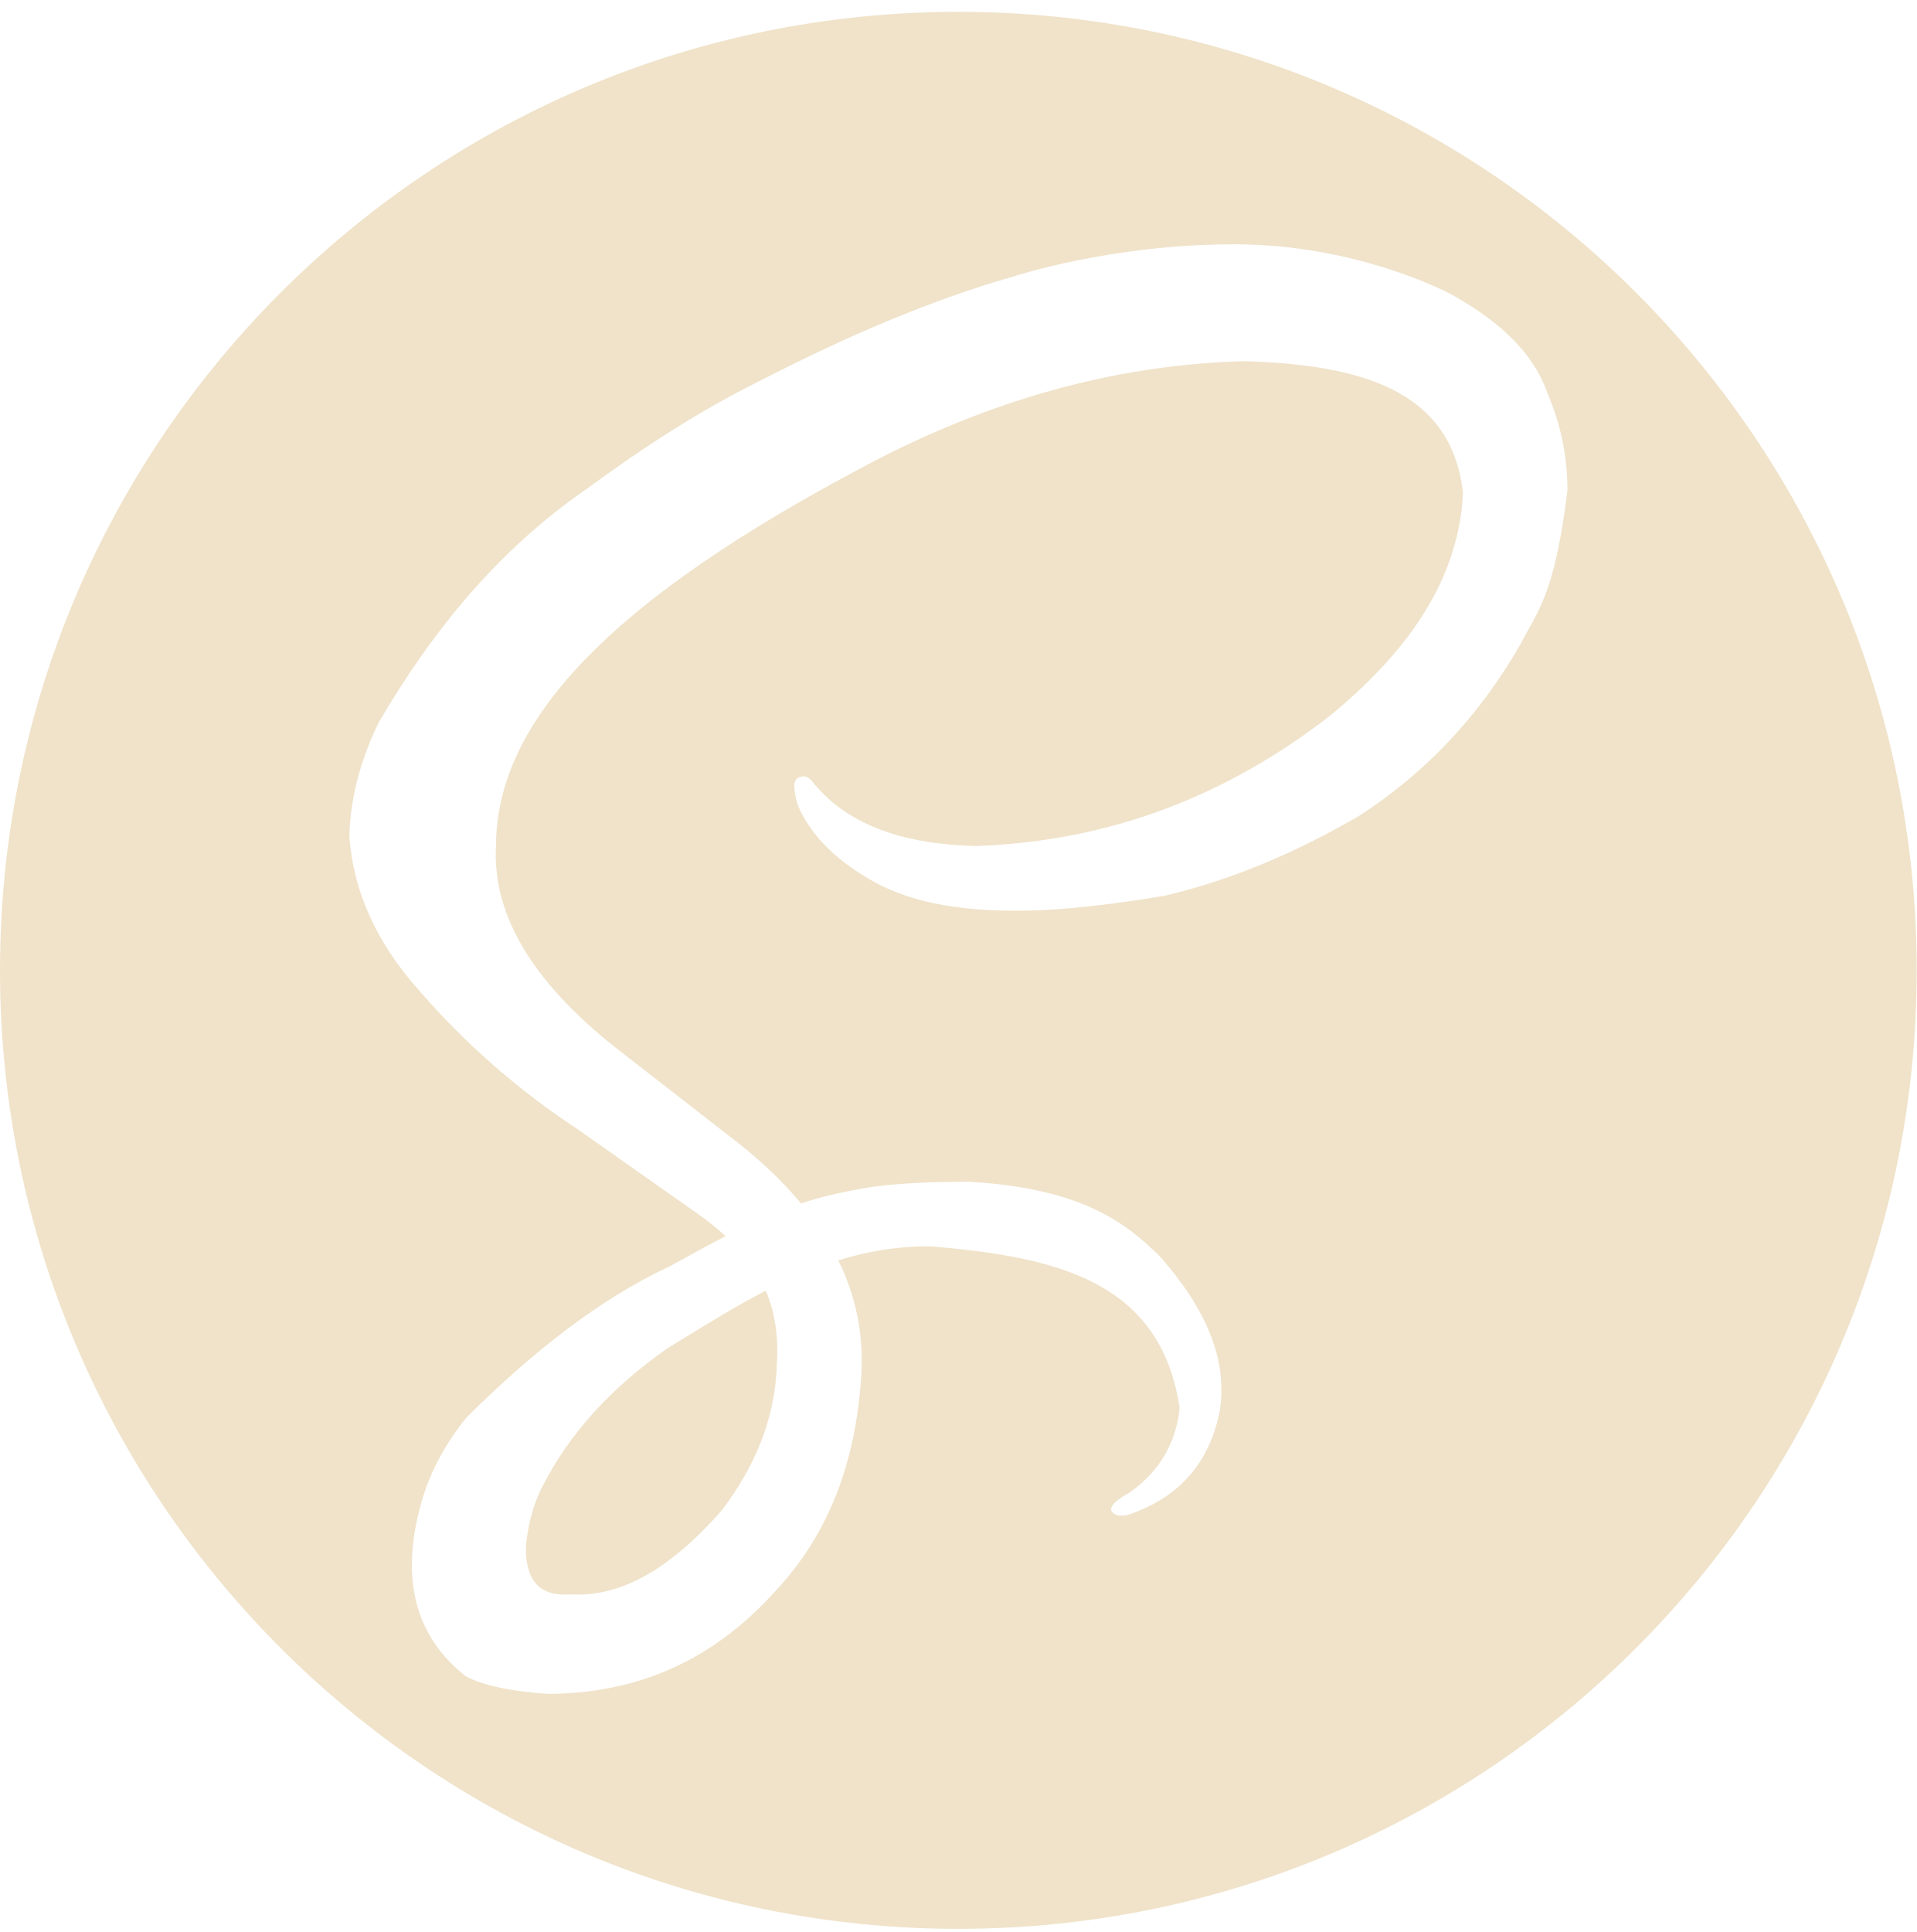
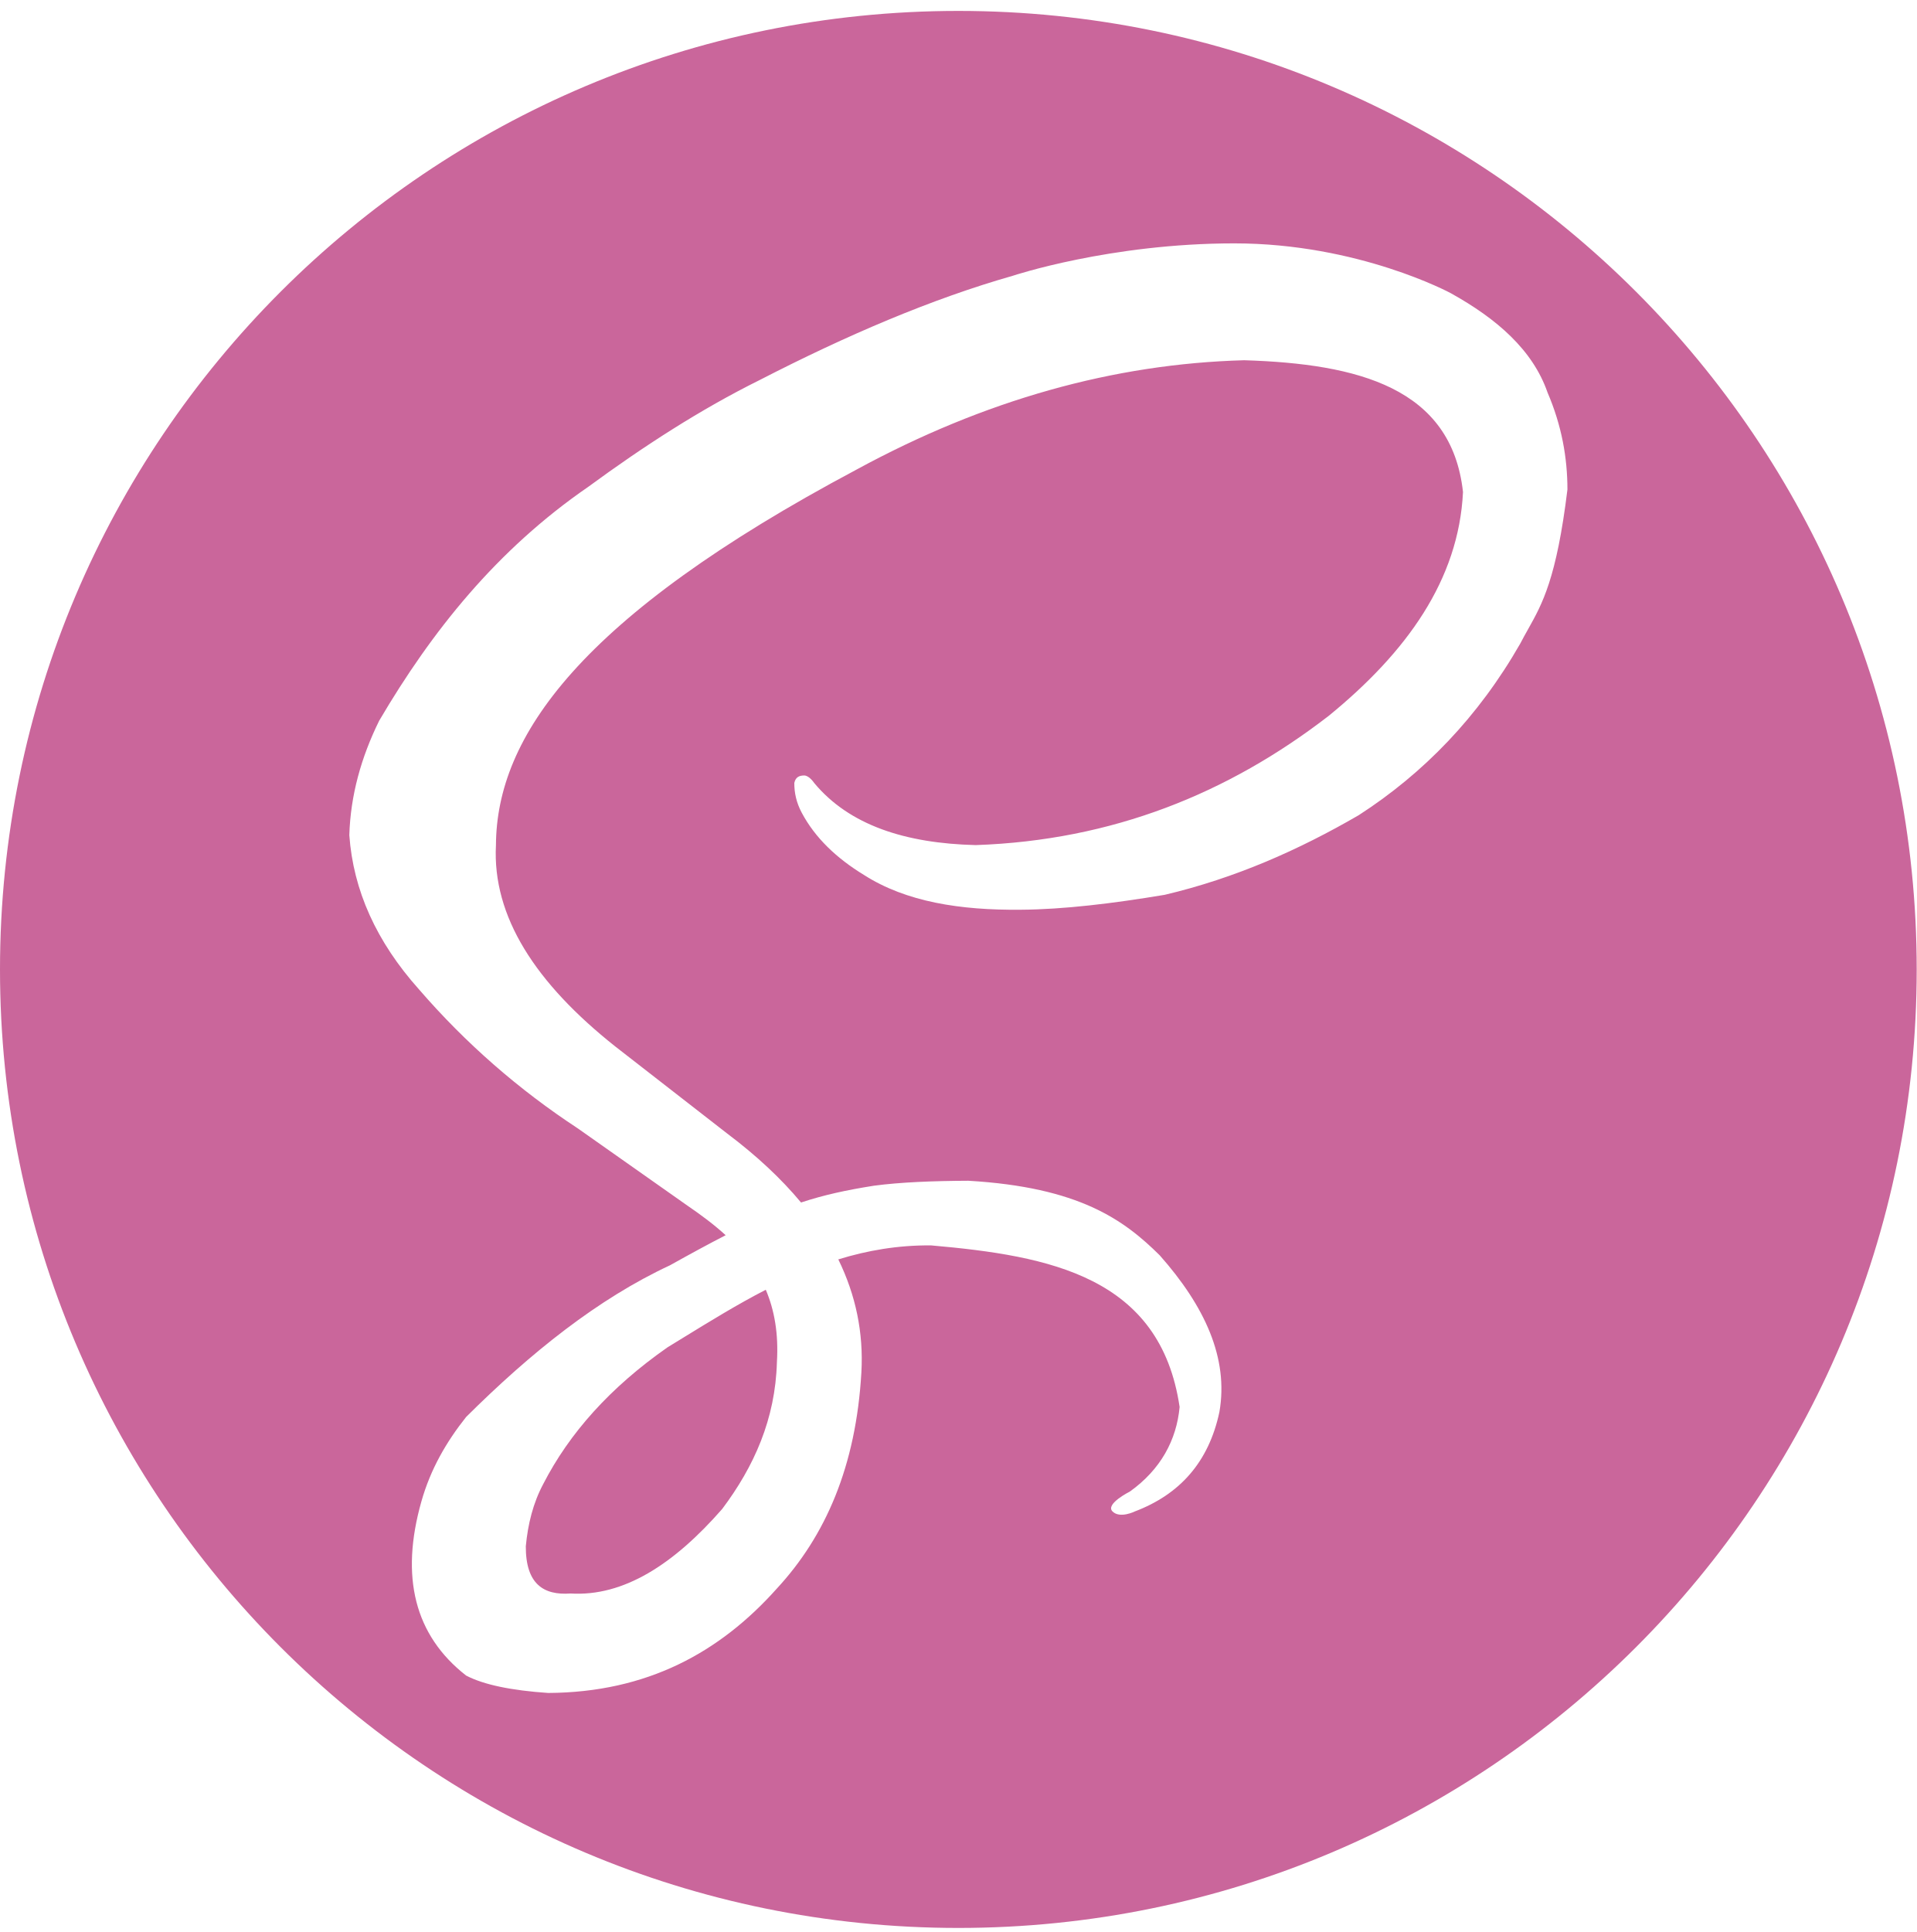
- <svg xmlns="http://www.w3.org/2000/svg" width="128" height="129" viewBox="0 0 128 129" fill="none">
-   <path fill-rule="evenodd" clip-rule="evenodd" d="M128 64.79C128 100.137 99.346 128.79 64 128.79C28.654 128.79 0 100.137 0 64.79C0 29.444 28.654 0.79 64 0.79C99.346 0.79 128 29.444 128 64.79ZM54.371 52.338C54.371 52.338 54.039 51.841 53.707 51.841C53.375 51.841 53.13 51.949 53.045 52.338C53.041 52.998 53.185 53.663 53.543 54.33C54.435 56.007 55.864 57.363 57.694 58.481C60.515 60.287 64.142 60.842 68.152 60.805C71.013 60.788 74.296 60.389 77.781 59.808C82.495 58.697 86.741 56.808 90.731 54.496C95.074 51.694 98.717 47.936 101.521 43.04C101.696 42.7 101.871 42.387 102.047 42.074C102.998 40.381 103.948 38.688 104.675 32.747C104.675 30.637 104.294 28.476 103.348 26.272C102.363 23.432 99.965 21.346 96.873 19.632C96.873 19.632 90.731 16.311 82.429 16.311C74.128 16.311 67.653 18.47 67.653 18.47C62.201 20.022 56.53 22.454 50.72 25.442C46.788 27.393 42.989 29.849 39.264 32.582C33.187 36.767 28.846 42.188 25.32 48.188C24.116 50.634 23.407 53.171 23.328 55.825C23.591 59.511 25.136 62.942 27.976 66.118C31.103 69.733 34.652 72.824 38.601 75.414L45.906 80.56C46.809 81.177 47.678 81.821 48.461 82.538C47.368 83.099 46.15 83.76 44.742 84.545C39.933 86.785 35.447 90.379 31.128 94.673C29.807 96.337 28.754 98.149 28.14 100.318C26.716 105.348 27.68 109.247 31.128 111.939C32.319 112.563 34.188 112.936 36.607 113.101C43.204 113.066 48.071 110.4 51.88 106.129C55.113 102.635 57.166 97.988 57.525 91.685C57.671 89.051 57.152 86.541 55.983 84.152C57.924 83.552 59.97 83.198 62.175 83.216C70.128 83.911 77.495 85.313 78.776 94.007C78.572 96.206 77.519 98.177 75.455 99.652C75.455 99.652 73.796 100.482 74.293 100.98C74.791 101.477 75.788 100.98 75.788 100.98C78.783 99.845 80.722 97.688 81.433 94.34C82.061 90.736 80.446 87.266 77.449 83.881C75.055 81.508 72.064 79.332 64.666 78.9C62.3 78.912 60.127 78.995 58.357 79.233C56.516 79.524 55.016 79.851 53.494 80.353C52.169 78.758 50.523 77.222 48.561 75.746L41.09 69.936C35.774 65.721 32.869 61.264 33.12 56.489C33.161 49.265 38.688 41.263 57.193 31.42C65.755 26.761 74.388 24.351 83.092 24.115C90.716 24.351 96.933 25.962 97.701 32.914C97.414 38.785 93.942 43.606 88.737 47.855C82.013 53.047 74.278 56.173 65.162 56.489C60.452 56.374 56.71 55.156 54.371 52.338ZM51.14 86.178C49.247 87.154 47.418 88.278 45.589 89.403C45.252 89.61 44.915 89.817 44.577 90.024C40.749 92.699 38.02 95.755 36.276 99.155C35.597 100.429 35.253 101.83 35.114 103.305C35.105 105.831 36.3 106.59 38.102 106.459C41.649 106.676 45.001 104.509 48.23 100.814C50.359 97.98 51.778 94.811 51.883 91.019C52 89.1 51.712 87.521 51.14 86.178Z" fill="#F0E3CA" />
+ <svg xmlns="http://www.w3.org/2000/svg" width="128" height="129" viewBox="0 0 128 129" fill="#CA669B">
+   <path fill-rule="evenodd" clip-rule="evenodd" d="M128 64.729C128 100.075 99.346 128.729 64 128.729C28.654 128.729 0 100.075 0 64.729C0 29.382 28.654 0.729 64 0.729C99.346 0.729 128 29.382 128 64.729ZM54.371 52.277C54.371 52.277 54.039 51.779 53.707 51.779C53.375 51.779 53.13 51.887 53.045 52.277C53.041 52.937 53.185 53.601 53.543 54.269C54.435 55.946 55.864 57.302 57.694 58.419C60.515 60.226 64.142 60.781 68.152 60.743C71.013 60.726 74.296 60.328 77.781 59.747C82.495 58.635 86.741 56.747 90.731 54.434C95.074 51.632 98.717 47.874 101.521 42.979C101.696 42.639 101.871 42.326 102.047 42.013C102.998 40.319 103.948 38.626 104.675 32.685C104.675 30.576 104.294 28.414 103.348 26.211C102.363 23.37 99.965 21.285 96.873 19.57C96.873 19.57 90.731 16.25 82.429 16.25C74.128 16.25 67.653 18.408 67.653 18.408C62.201 19.96 56.53 22.392 50.72 25.381C46.788 27.331 42.989 29.788 39.264 32.52C33.187 36.705 28.846 42.126 25.32 48.126C24.116 50.572 23.407 53.109 23.328 55.763C23.591 59.449 25.136 62.88 27.976 66.056C31.103 69.672 34.652 72.762 38.601 75.353L45.906 80.499C46.809 81.115 47.678 81.76 48.461 82.476C47.368 83.037 46.15 83.698 44.742 84.484C39.933 86.723 35.447 90.317 31.128 94.612C29.807 96.276 28.754 98.088 28.14 100.257C26.716 105.286 27.68 109.185 31.128 111.877C32.319 112.501 34.188 112.874 36.607 113.039C43.204 113.005 48.071 110.338 51.88 106.067C55.113 102.573 57.166 97.927 57.525 91.623C57.671 88.989 57.152 86.479 55.983 84.09C57.924 83.491 59.97 83.136 62.175 83.155C70.128 83.85 77.495 85.252 78.776 93.946C78.572 96.145 77.519 98.115 75.455 99.591C75.455 99.591 73.796 100.42 74.293 100.918C74.791 101.416 75.788 100.918 75.788 100.918C78.783 99.783 80.722 97.626 81.433 94.278C82.061 90.674 80.446 87.205 77.449 83.819C75.055 81.446 72.064 79.27 64.666 78.839C62.3 78.85 60.127 78.934 58.357 79.171C56.516 79.462 55.016 79.789 53.494 80.291C52.169 78.696 50.523 77.161 48.561 75.685L41.09 69.874C35.774 65.659 32.869 61.202 33.12 56.427C33.161 49.203 38.688 41.201 57.193 31.358C65.755 26.7 74.388 24.289 83.092 24.053C90.716 24.289 96.933 25.9 97.701 32.852C97.414 38.723 93.942 43.544 88.737 47.794C82.013 52.986 74.278 56.111 65.162 56.427C60.452 56.312 56.71 55.094 54.371 52.277ZM51.14 86.117C49.247 87.092 47.418 88.217 45.589 89.341C45.252 89.548 44.915 89.755 44.577 89.962C40.749 92.637 38.02 95.693 36.276 99.093C35.597 100.367 35.253 101.768 35.114 103.244C35.105 105.769 36.3 106.529 38.102 106.398C41.649 106.615 45.001 104.447 48.23 100.753C50.359 97.918 51.778 94.75 51.883 90.957C52 89.038 51.712 87.459 51.14 86.117Z" fill="#CA669B" />
</svg>
